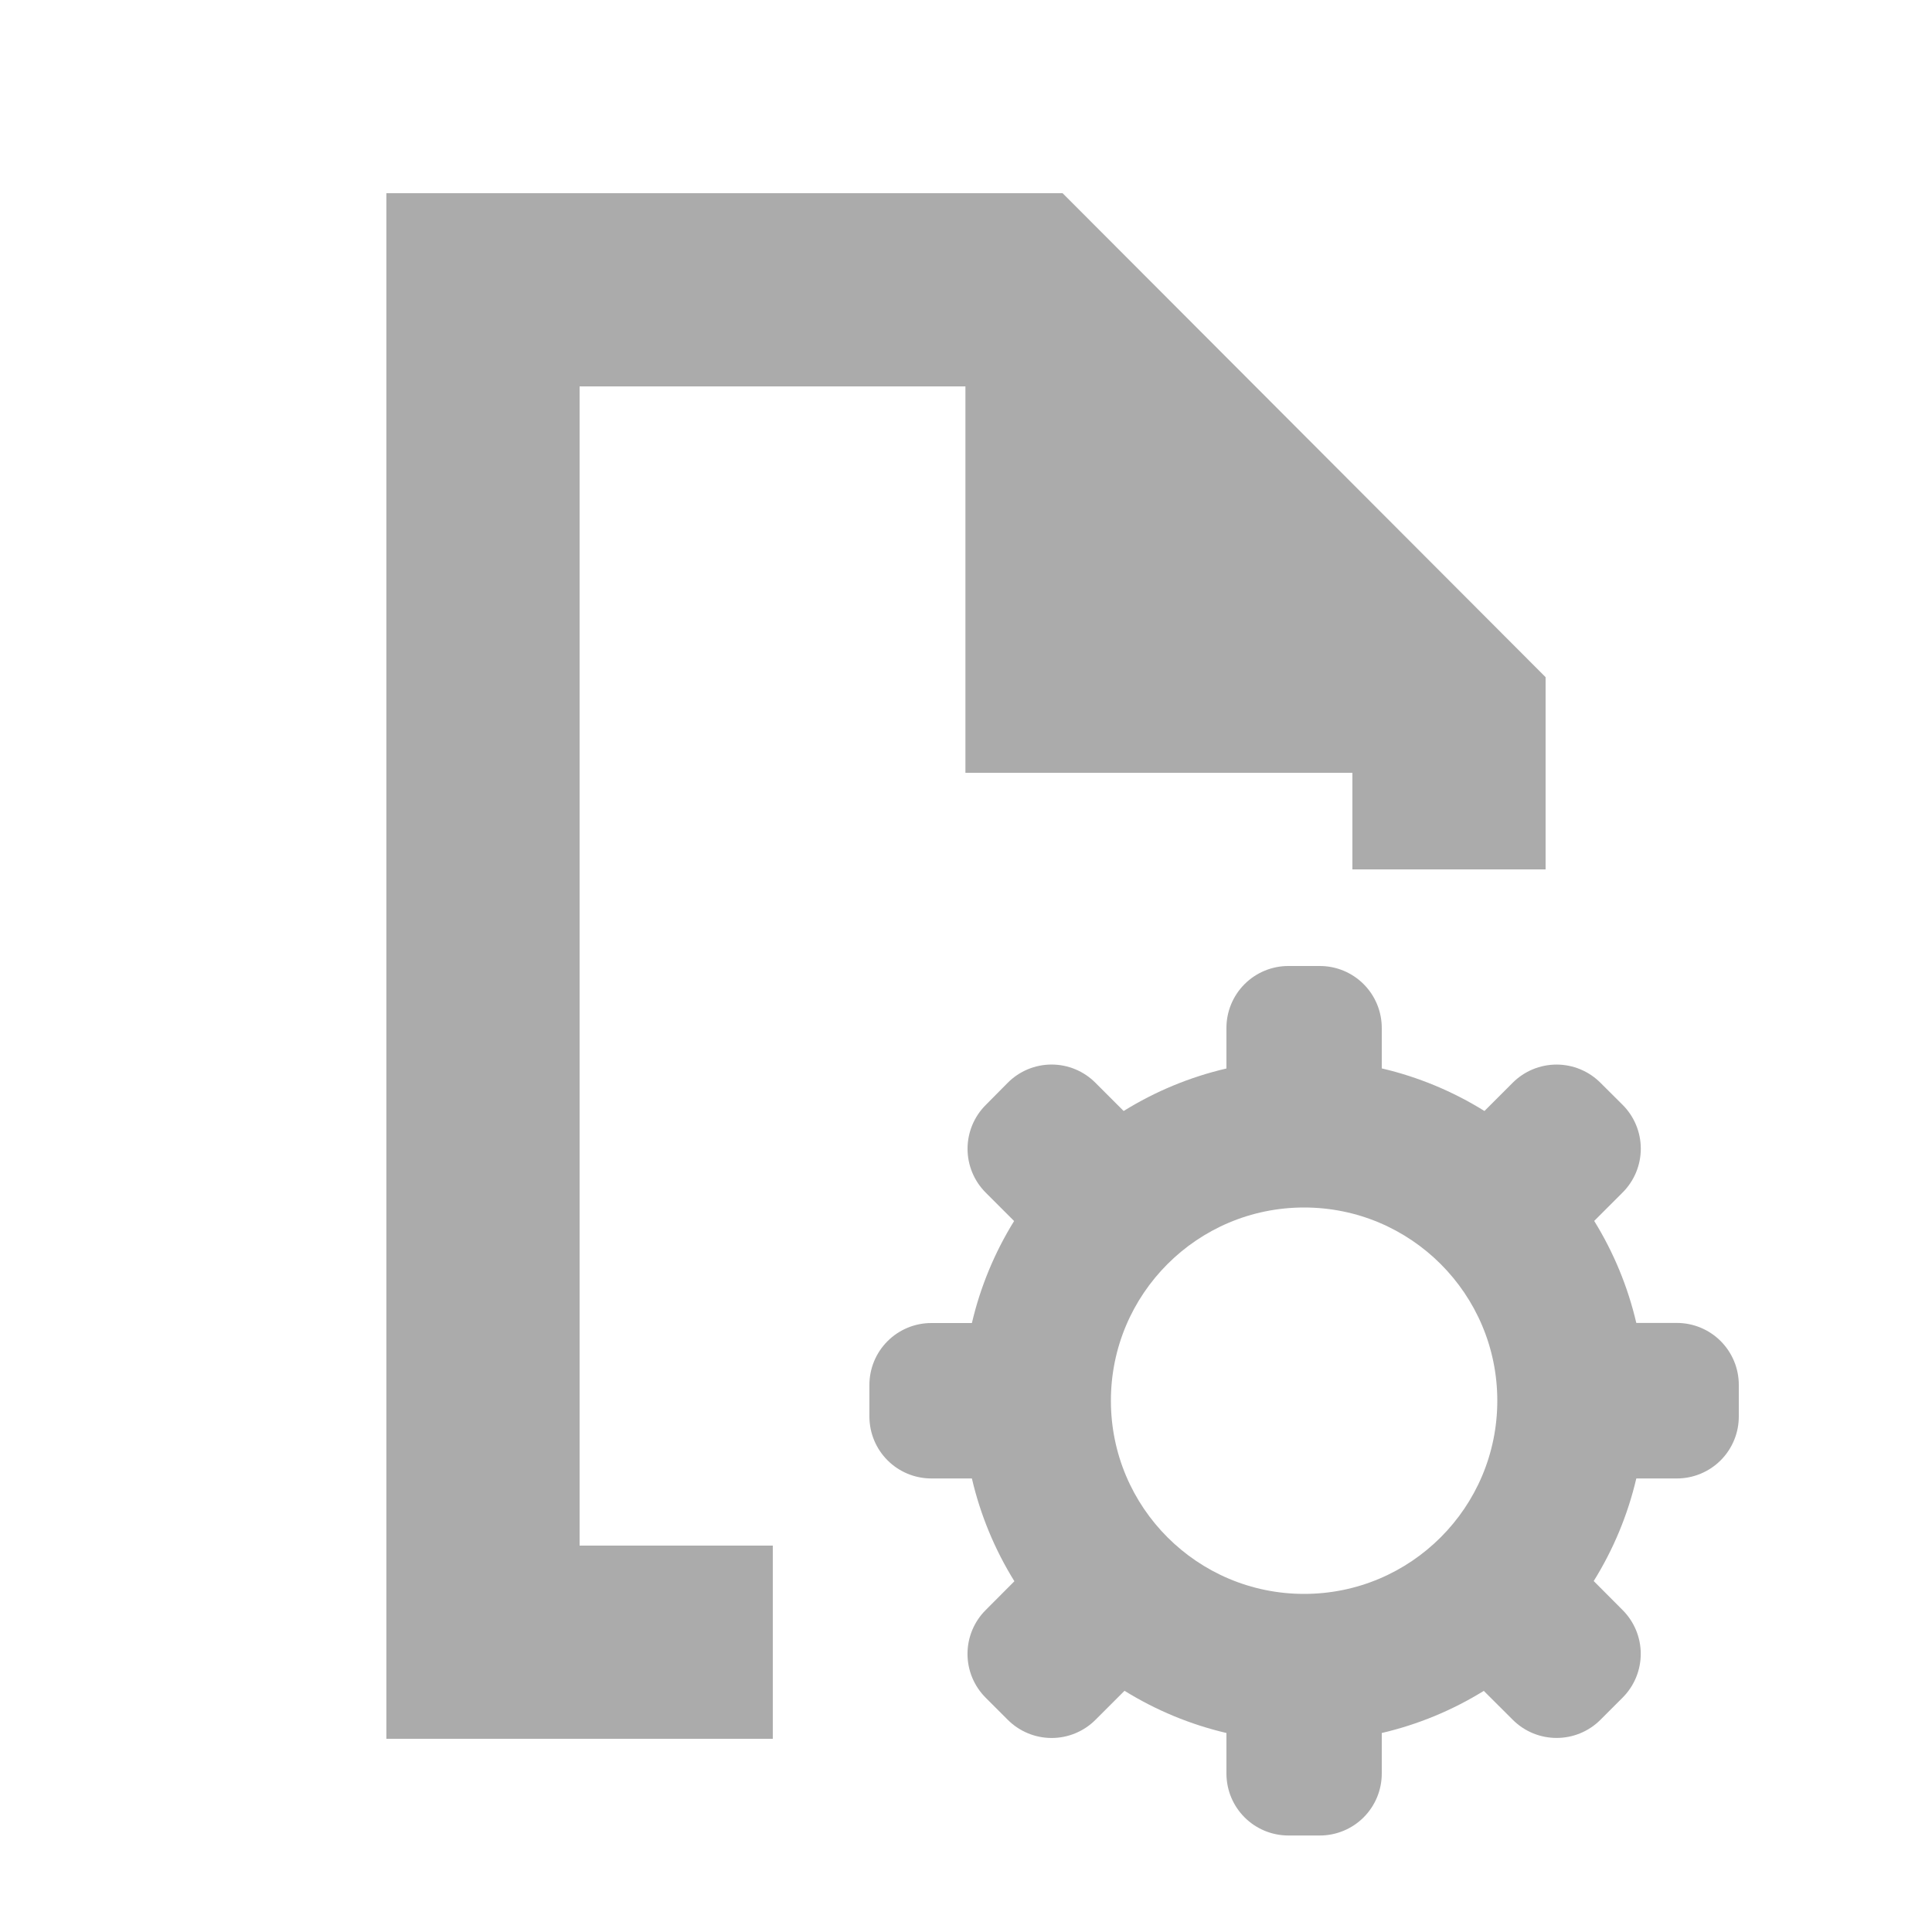
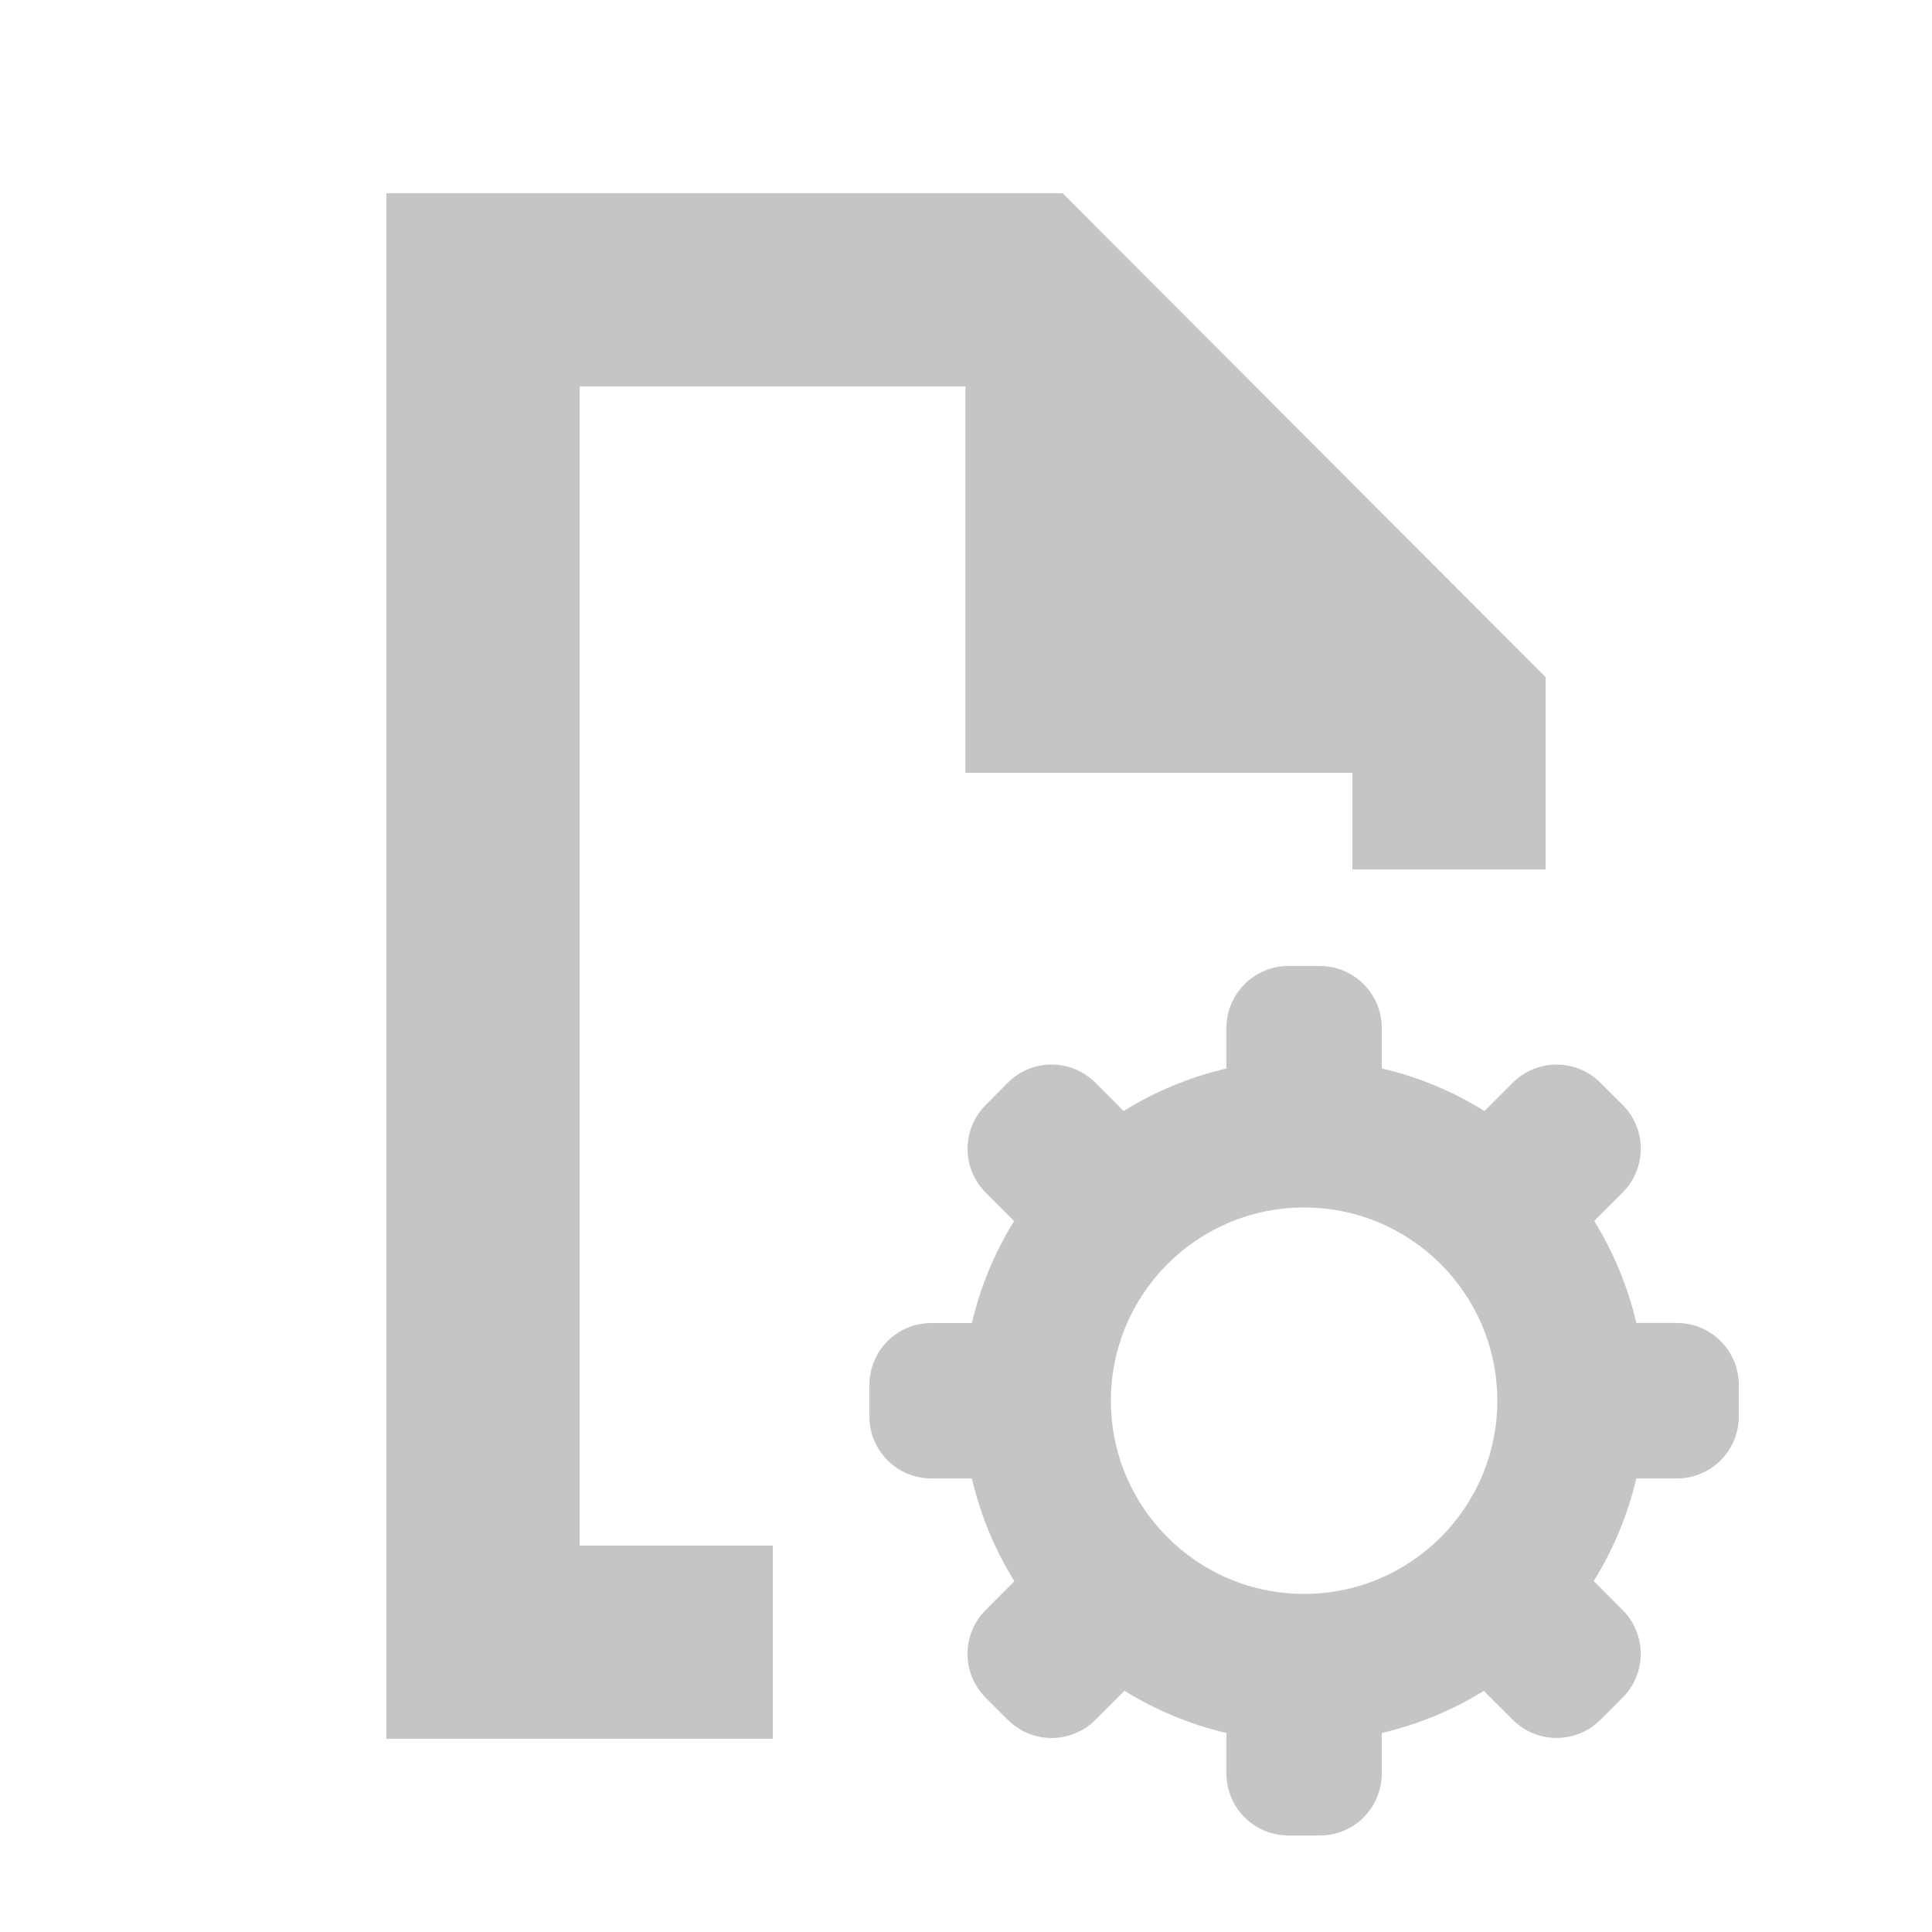
<svg xmlns="http://www.w3.org/2000/svg" width="20" height="20">
-   <path d="M4 2v16h4v-2H6V4h3.994v4H14v1h2V7.01L11 2z" opacity=".33" />
-   <path d="M13.339 10a.641.641 0 0 0-.643.643v.418a3.536 3.536 0 0 0-1.064.44l-.291-.291a.64.64 0 0 0-.91 0l-.226.228a.641.641 0 0 0 0 .909l.293.293a3.536 3.536 0 0 0-.437 1.056h-.418A.641.641 0 0 0 9 14.34v.322c0 .356.286.643.643.643h.418a3.536 3.536 0 0 0 .44 1.064l-.296.297a.641.641 0 0 0 0 .91l.227.227a.642.642 0 0 0 .909 0l.3-.3a3.536 3.536 0 0 0 1.055.437v.418c0 .357.287.643.643.643h.322a.641.641 0 0 0 .643-.643v-.418a3.536 3.536 0 0 0 1.056-.436l.3.299a.642.642 0 0 0 .908 0l.228-.228a.641.641 0 0 0 0-.909l-.298-.299a3.536 3.536 0 0 0 .441-1.062h.418A.641.641 0 0 0 18 14.66v-.322a.641.641 0 0 0-.643-.643h-.418a3.536 3.536 0 0 0-.436-1.056l.293-.293a.641.641 0 0 0 0-.91l-.228-.227a.642.642 0 0 0-.909 0l-.292.292a3.536 3.536 0 0 0-1.063-.441v-.418A.641.641 0 0 0 13.66 10zm.161 2.5a2 2 0 0 1 2 2 2 2 0 0 1-2 2 2 2 0 0 1-2-2 2 2 0 0 1 2-2z" opacity=".33" />
+   <path d="M4 2v16h4v-2H6V4h3.994v4H14v1h2V7.01L11 2z" fill="#c5c5c5" />
+   <path d="M13.339 10a.641.641 0 0 0-.643.643v.418a3.536 3.536 0 0 0-1.064.44l-.291-.291a.64.64 0 0 0-.91 0l-.226.228a.641.641 0 0 0 0 .909l.293.293a3.536 3.536 0 0 0-.437 1.056h-.418A.641.641 0 0 0 9 14.34v.322c0 .356.286.643.643.643h.418a3.536 3.536 0 0 0 .44 1.064l-.296.297a.641.641 0 0 0 0 .91l.227.227a.642.642 0 0 0 .909 0l.3-.3a3.536 3.536 0 0 0 1.055.437v.418c0 .357.287.643.643.643h.322a.641.641 0 0 0 .643-.643v-.418a3.536 3.536 0 0 0 1.056-.436l.3.299a.642.642 0 0 0 .908 0l.228-.228a.641.641 0 0 0 0-.909l-.298-.299a3.536 3.536 0 0 0 .441-1.062h.418A.641.641 0 0 0 18 14.66v-.322a.641.641 0 0 0-.643-.643h-.418a3.536 3.536 0 0 0-.436-1.056l.293-.293a.641.641 0 0 0 0-.91l-.228-.227a.642.642 0 0 0-.909 0l-.292.292a3.536 3.536 0 0 0-1.063-.441v-.418A.641.641 0 0 0 13.66 10zm.161 2.5a2 2 0 0 1 2 2 2 2 0 0 1-2 2 2 2 0 0 1-2-2 2 2 0 0 1 2-2z" fill="#c5c5c5" />
</svg>
